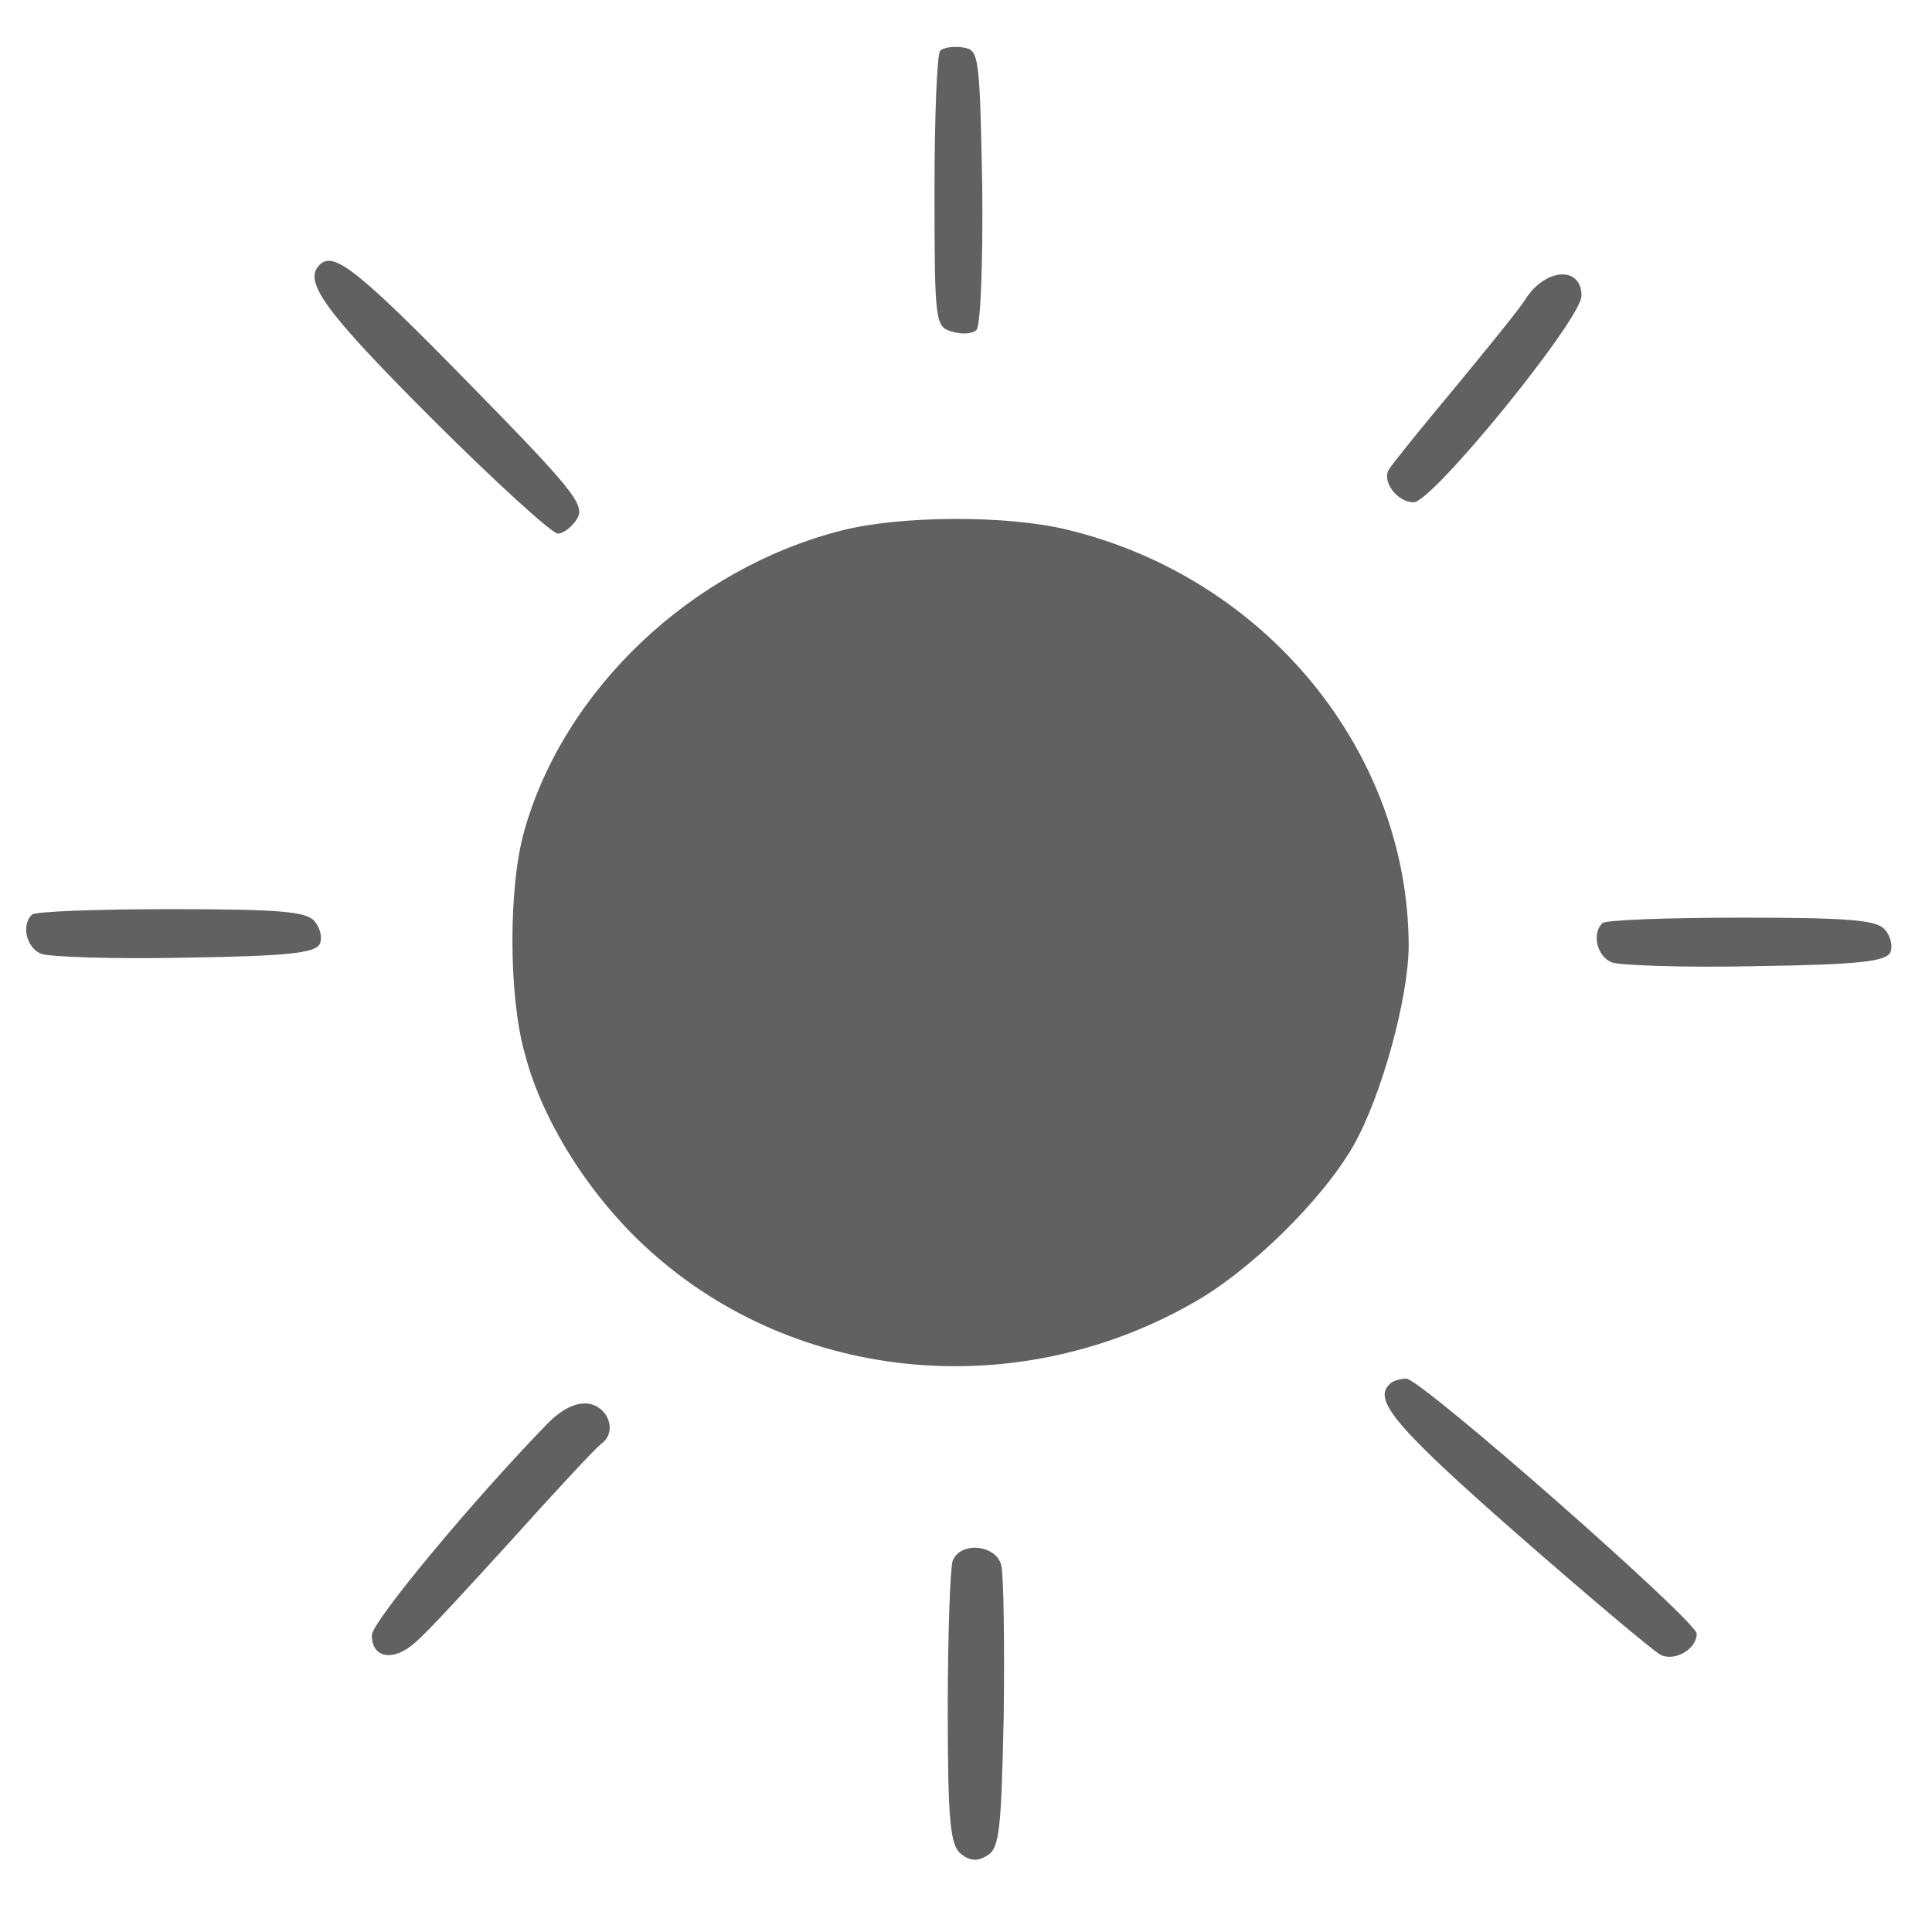
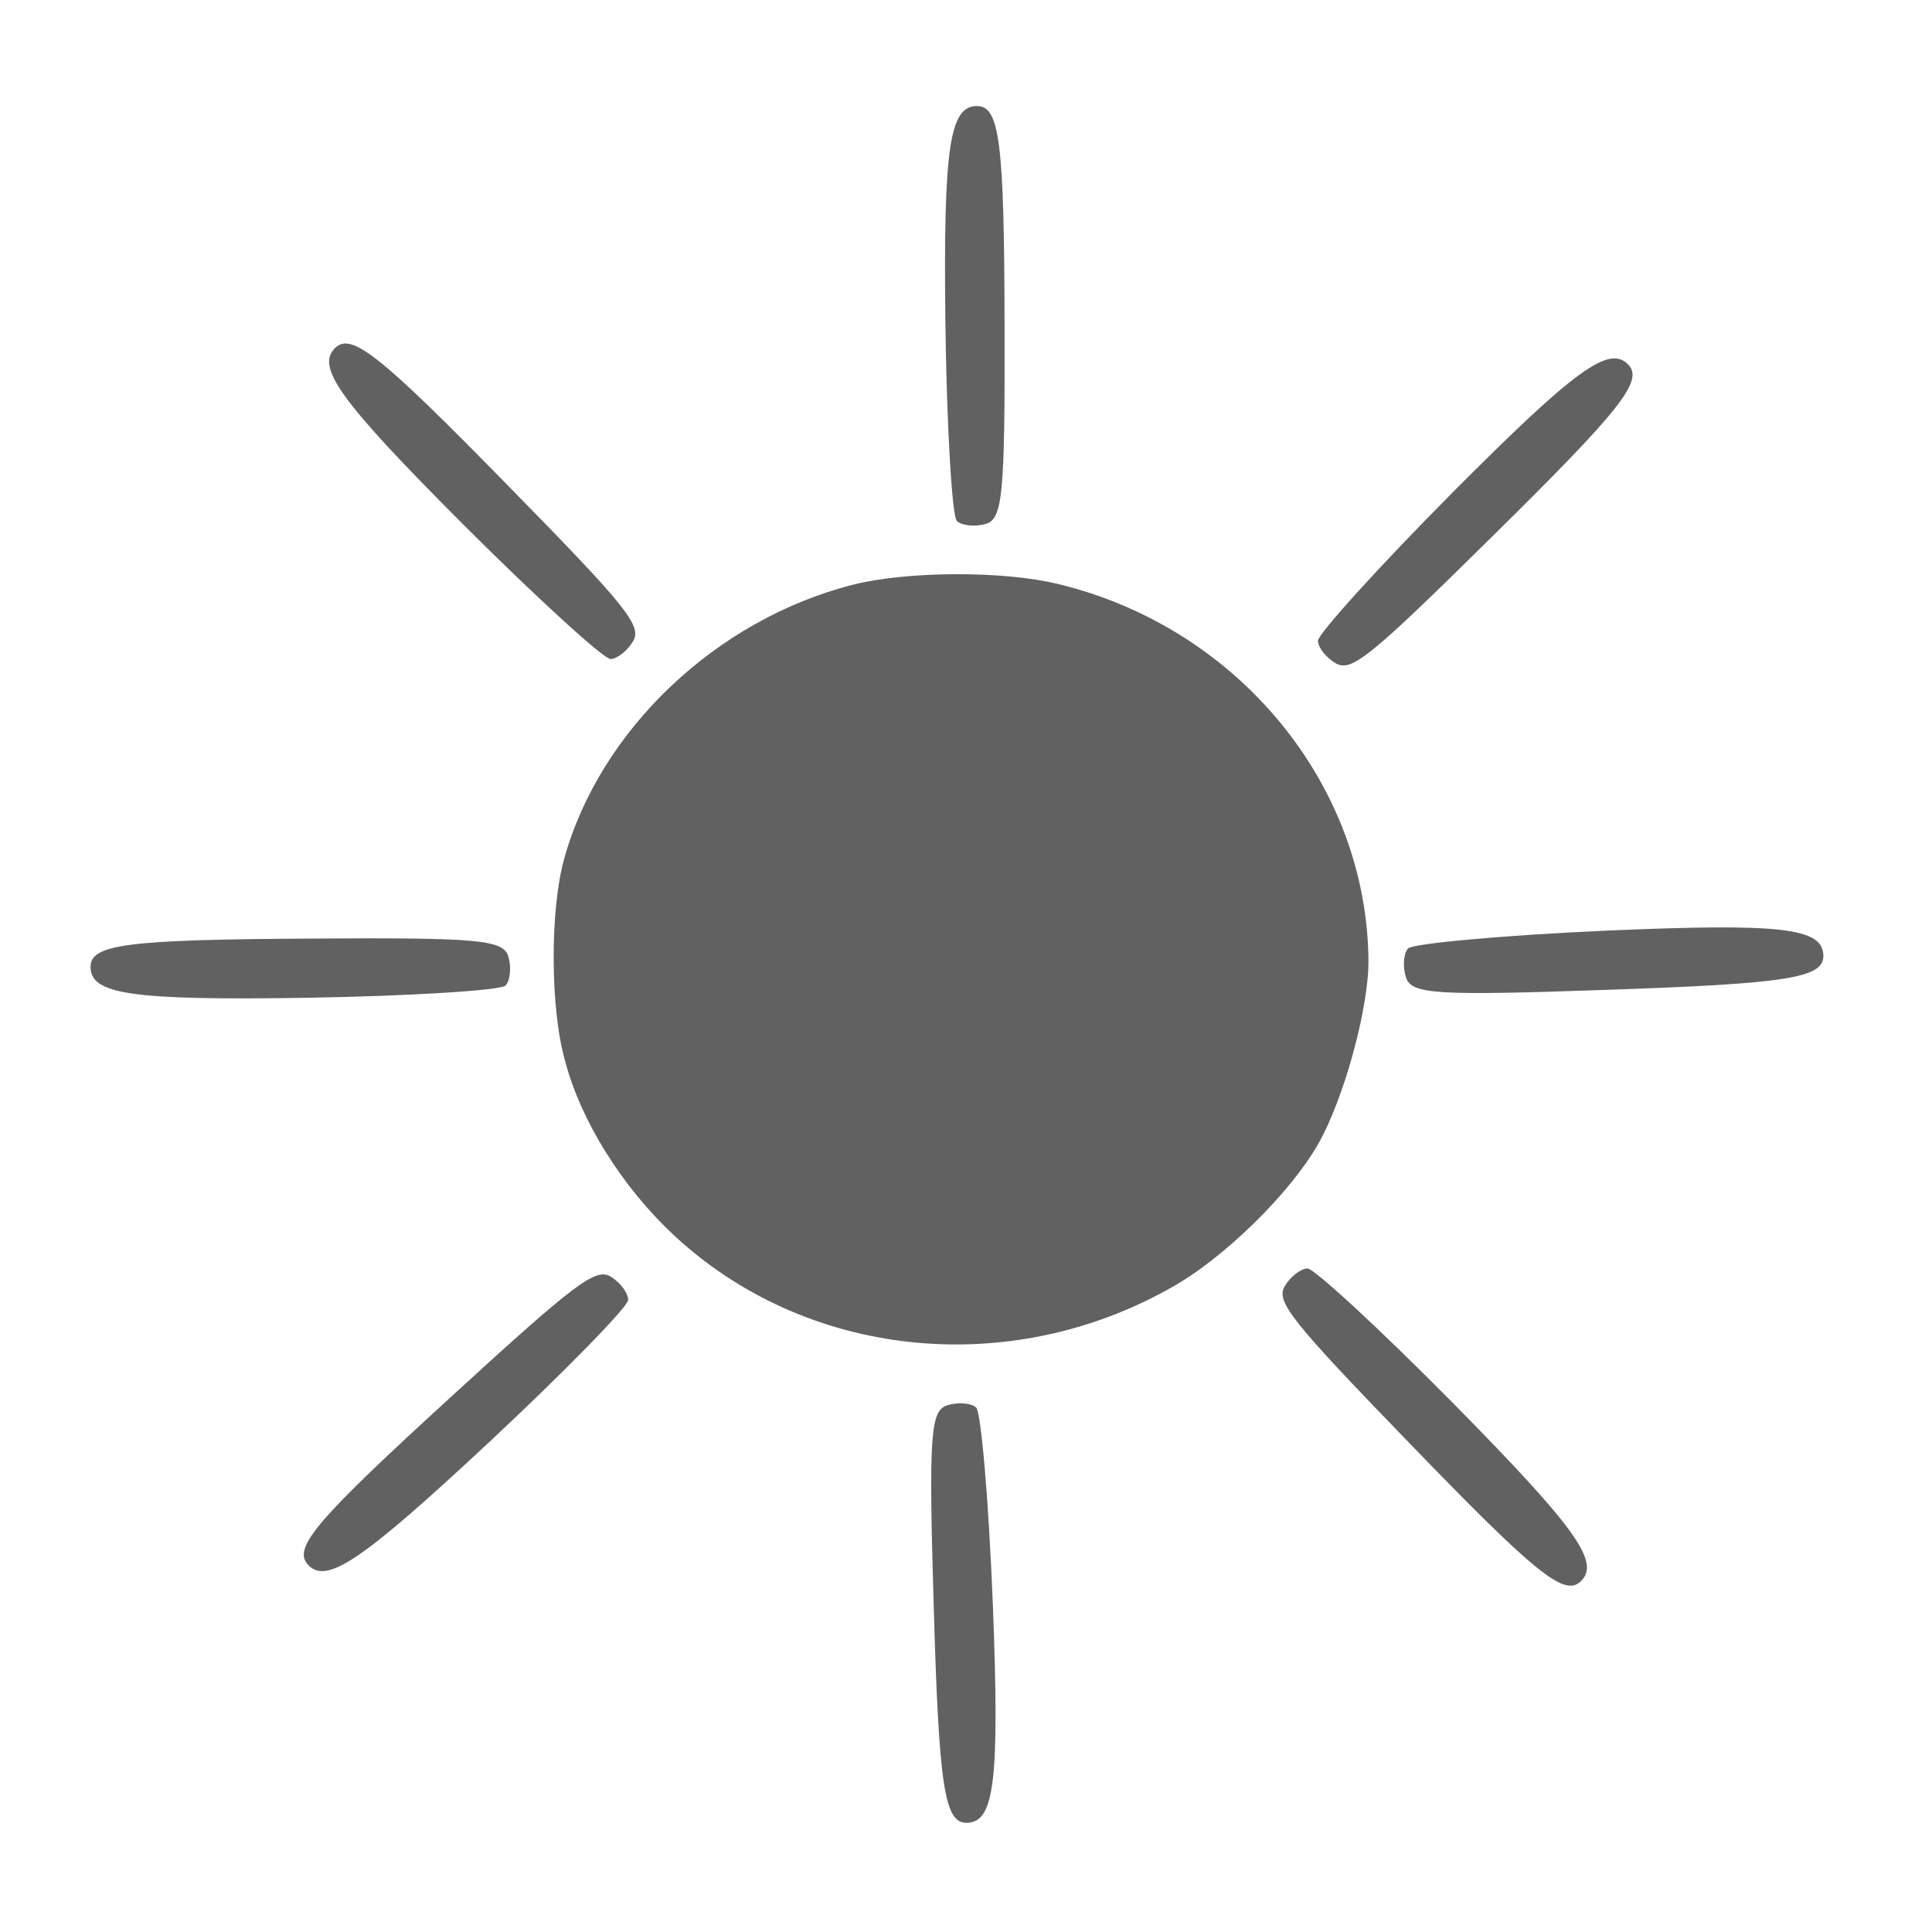
- <svg xmlns="http://www.w3.org/2000/svg" version="1.0" width="500" height="500" preserveAspectRatio="xMidYMid meet">
+ <svg xmlns="http://www.w3.org/2000/svg" version="1.0" width="550" height="550" preserveAspectRatio="xMidYMid meet" style="">
  <rect id="backgroundrect" width="100%" height="100%" x="0" y="0" fill="none" stroke="none" style="" class="" />
  <g class="currentLayer" style="">
-     <path d="M243.339,13.106 c-0.852,0.81 -1.491,17.211 -1.491,36.448 c0,33.816 0.213,35.03 4.472,36.245 c2.556,0.81 5.324,0.607 6.389,-0.405 c1.065,-1.012 1.704,-17.414 1.491,-37.258 c-0.639,-33.816 -0.852,-35.233 -4.898,-35.84 c-2.556,-0.405 -5.111,0 -5.963,0.81 z" id="svg_2" fill="#616161" class="selected" fill-opacity="1" />
-     <path d="M82.808,68.438 c-4.472,4.252 0.852,11.744 28.538,39.485 c16.612,16.604 31.52,30.171 33.01,30.171 c1.491,0 3.833,-1.822 5.111,-4.05 c1.917,-3.442 -1.491,-7.695 -28.112,-34.828 c-28.538,-29.158 -34.927,-34.221 -38.548,-30.778 z" id="svg_3" fill="#616161" class="selected" fill-opacity="1" />
-     <path d="M395.236,76.74 c-1.917,3.24 -10.649,13.769 -18.954,23.894 c-8.306,9.922 -15.973,19.439 -16.825,20.856 c-1.917,3.037 2.13,8.505 6.389,8.505 c4.898,0 43.446,-47.382 43.446,-53.457 c0,-7.492 -8.732,-7.29 -14.056,0.202 z" id="svg_4" fill="#616161" class="selected" fill-opacity="1" />
-     <path d="M217.831,137.284 c-38.974,9.922 -71.984,41.308 -82.207,77.958 c-4.046,14.377 -4.046,42.523 0.213,57.507 c4.472,17.211 16.399,36.043 30.668,49.407 c37.483,35.233 95.198,41.51 141.625,15.389 c15.121,-8.302 34.075,-26.931 42.168,-41.105 c7.241,-12.757 14.269,-38.27 14.269,-51.837 c-0.213,-50.217 -37.057,-95.169 -88.383,-107.521 c-15.76,-3.847 -43.233,-3.645 -58.354,0.202 z" id="svg_5" fill="#616161" class="selected" fill-opacity="1" />
-     <path d="M8.268,236.706 c-2.769,2.632 -1.491,8.505 2.343,10.124 c1.917,0.81 18.741,1.417 37.27,1.012 c27.047,-0.405 33.862,-1.215 34.927,-3.645 c0.639,-1.62 0,-4.252 -1.491,-5.872 c-2.13,-2.43 -9.158,-3.037 -37.27,-3.037 c-18.954,0 -35.14,0.607 -35.779,1.417 z" id="svg_6" fill="#616161" class="selected" fill-opacity="1" />
-     <path d="M414.709,238.909 c-2.769,2.632 -1.491,8.505 2.343,10.124 c1.917,0.81 18.741,1.417 37.27,1.012 c27.047,-0.405 33.862,-1.215 34.927,-3.645 c0.639,-1.62 0,-4.252 -1.491,-5.872 c-2.13,-2.43 -9.158,-3.037 -37.27,-3.037 c-18.954,0 -35.14,0.607 -35.779,1.417 z" fill="#616161" class="selected" id="svg_31" fill-opacity="1" />
-     <path d="M359.67,358.199 c-4.472,4.05 1.491,11.137 32.584,38.473 c18.741,16.402 35.566,30.576 37.483,31.588 c3.62,1.822 9.371,-1.417 9.371,-5.467 c0,-3.24 -71.345,-66.011 -75.179,-66.011 c-1.491,0 -3.62,0.607 -4.259,1.417 z" id="svg_8" fill="#616161" class="selected" fill-opacity="1" />
-     <path d="M141.801,368.323 c-19.167,19.641 -45.576,51.432 -45.576,54.874 c0,6.075 5.75,6.885 11.287,1.822 c2.982,-2.43 14.056,-14.579 25.131,-26.728 c11.074,-12.352 21.297,-23.286 22.788,-24.501 c4.472,-3.037 2.13,-9.719 -3.195,-10.529 c-3.195,-0.405 -6.815,1.417 -10.436,5.062 z" id="svg_9" fill="#616161" class="selected" fill-opacity="1" />
-     <path d="M246.56,403.864 c-0.639,1.822 -1.278,18.831 -1.278,38.27 c0,29.361 0.639,35.435 3.408,37.663 c2.343,1.822 4.259,2.025 6.815,0.405 c3.195,-1.822 3.62,-6.885 4.259,-36.245 c0.213,-18.831 0,-36.245 -0.639,-38.878 c-1.278,-5.265 -10.436,-6.277 -12.565,-1.215 z" id="svg_10" fill="#616161" class="selected" fill-opacity="1" />
+     <g class="" id="svg_15">
+       <path d="M95.479,98.988 c-5.689,5.409 1.084,14.94 36.304,50.23 c21.132,21.123 40.097,38.381 41.994,38.381 c1.896,0 4.877,-2.318 6.502,-5.152 c2.438,-4.379 -1.896,-9.788 -35.762,-44.306 c-36.304,-37.093 -44.432,-43.533 -49.038,-39.154 z" id="svg_3" fill="#616161" class="" fill-opacity="1" />
+       <path d="M366.666,362.547 c-5.689,5.409 1.084,14.94 36.304,50.23 c21.132,21.123 40.097,38.381 41.994,38.381 c1.896,0 4.877,-2.318 6.502,-5.152 c2.438,-4.379 -1.896,-9.788 -35.762,-44.306 c-36.304,-37.093 -44.432,-43.533 -49.038,-39.154 z" fill="#616161" class="" fill-opacity="1" id="svg_20" transform="rotate(-179.6281 408.4526,406.2539) " />
+       <path d="M90.903,361.361 c-5.689,5.409 1.084,14.94 36.304,50.23 c21.132,21.123 40.097,38.381 41.994,38.381 c1.896,0 4.877,-2.318 6.502,-5.152 c2.438,-4.379 -1.896,-9.788 -35.762,-44.306 c-36.304,-37.093 -44.432,-43.533 -49.038,-39.154 z" fill="#616161" class="" fill-opacity="1" transform="rotate(-88.03925 132.6899,405.0675) " id="svg_21" />
+       <path d="M232.428,414.751 c-5.689,5.409 1.084,14.94 36.304,50.23 c21.132,21.123 40.097,38.381 41.994,38.381 c1.896,0 4.877,-2.318 6.502,-5.152 c2.438,-4.379 -1.896,-9.788 -35.762,-44.306 c-36.304,-37.093 -44.432,-43.533 -49.038,-39.154 z" fill="#616161" class="" fill-opacity="1" transform="rotate(-137.2422 274.2152,458.4573) " id="svg_22" />
+       <path d="M378.191,102.039 c-5.689,5.409 1.084,14.94 36.304,50.23 c21.132,21.123 40.097,38.381 41.994,38.381 c1.896,0 4.877,-2.318 6.502,-5.152 c2.438,-4.379 -1.896,-9.788 -35.762,-44.306 c-36.304,-37.093 -44.432,-43.533 -49.038,-39.154 z" fill="#616161" class="" fill-opacity="1" id="svg_19" transform="rotate(89.80561 419.978,145.7454) " />
+       <path d="M235.818,46.954 c-5.689,5.409 1.084,14.94 36.304,50.23 c21.132,21.123 40.097,38.381 41.994,38.381 c1.896,0 4.877,-2.318 6.502,-5.152 c2.438,-4.379 -1.896,-9.788 -35.762,-44.306 c-36.304,-37.093 -44.432,-43.533 -49.038,-39.154 z" fill="#616161" class="" fill-opacity="1" id="svg_18" transform="rotate(44.28674 277.6051,90.66068) " />
+       <path d="M416.835,229.666 c-5.689,5.409 1.084,14.94 36.304,50.23 c21.132,21.123 40.097,38.381 41.994,38.381 c1.896,0 4.877,-2.318 6.502,-5.152 c2.438,-4.379 -1.896,-9.788 -35.762,-44.306 c-36.304,-37.093 -44.432,-43.533 -49.038,-39.154 z" fill="#616161" class="" fill-opacity="1" transform="rotate(132.4483 458.622,273.3725) " id="svg_1" />
+       <path d="M44.462,231.869 c-5.689,5.409 1.084,14.94 36.304,50.23 c21.132,21.123 40.097,38.381 41.994,38.381 c1.896,0 4.877,-2.318 6.502,-5.152 c2.438,-4.379 -1.896,-9.788 -35.762,-44.306 c-36.304,-37.093 -44.432,-43.533 -49.038,-39.154 z" fill="#616161" class="" fill-opacity="1" transform="rotate(-45.93542 86.24915,275.5759) " id="svg_2" />
+       <path d="M242.831,166.451 c-38.974,9.922 -71.984,41.308 -82.207,77.958 c-4.046,14.377 -4.046,42.523 0.213,57.507 c4.472,17.211 16.399,36.043 30.668,49.407 c37.483,35.233 95.198,41.51 141.625,15.389 c15.121,-8.302 34.075,-26.931 42.168,-41.105 c7.241,-12.757 14.269,-38.27 14.269,-51.837 c-0.213,-50.217 -37.057,-95.169 -88.383,-107.521 c-15.76,-3.847 -43.233,-3.645 -58.354,0.202 z" id="svg_5" fill="#616161" class="" fill-opacity="1" />
+     </g>
  </g>
</svg>
